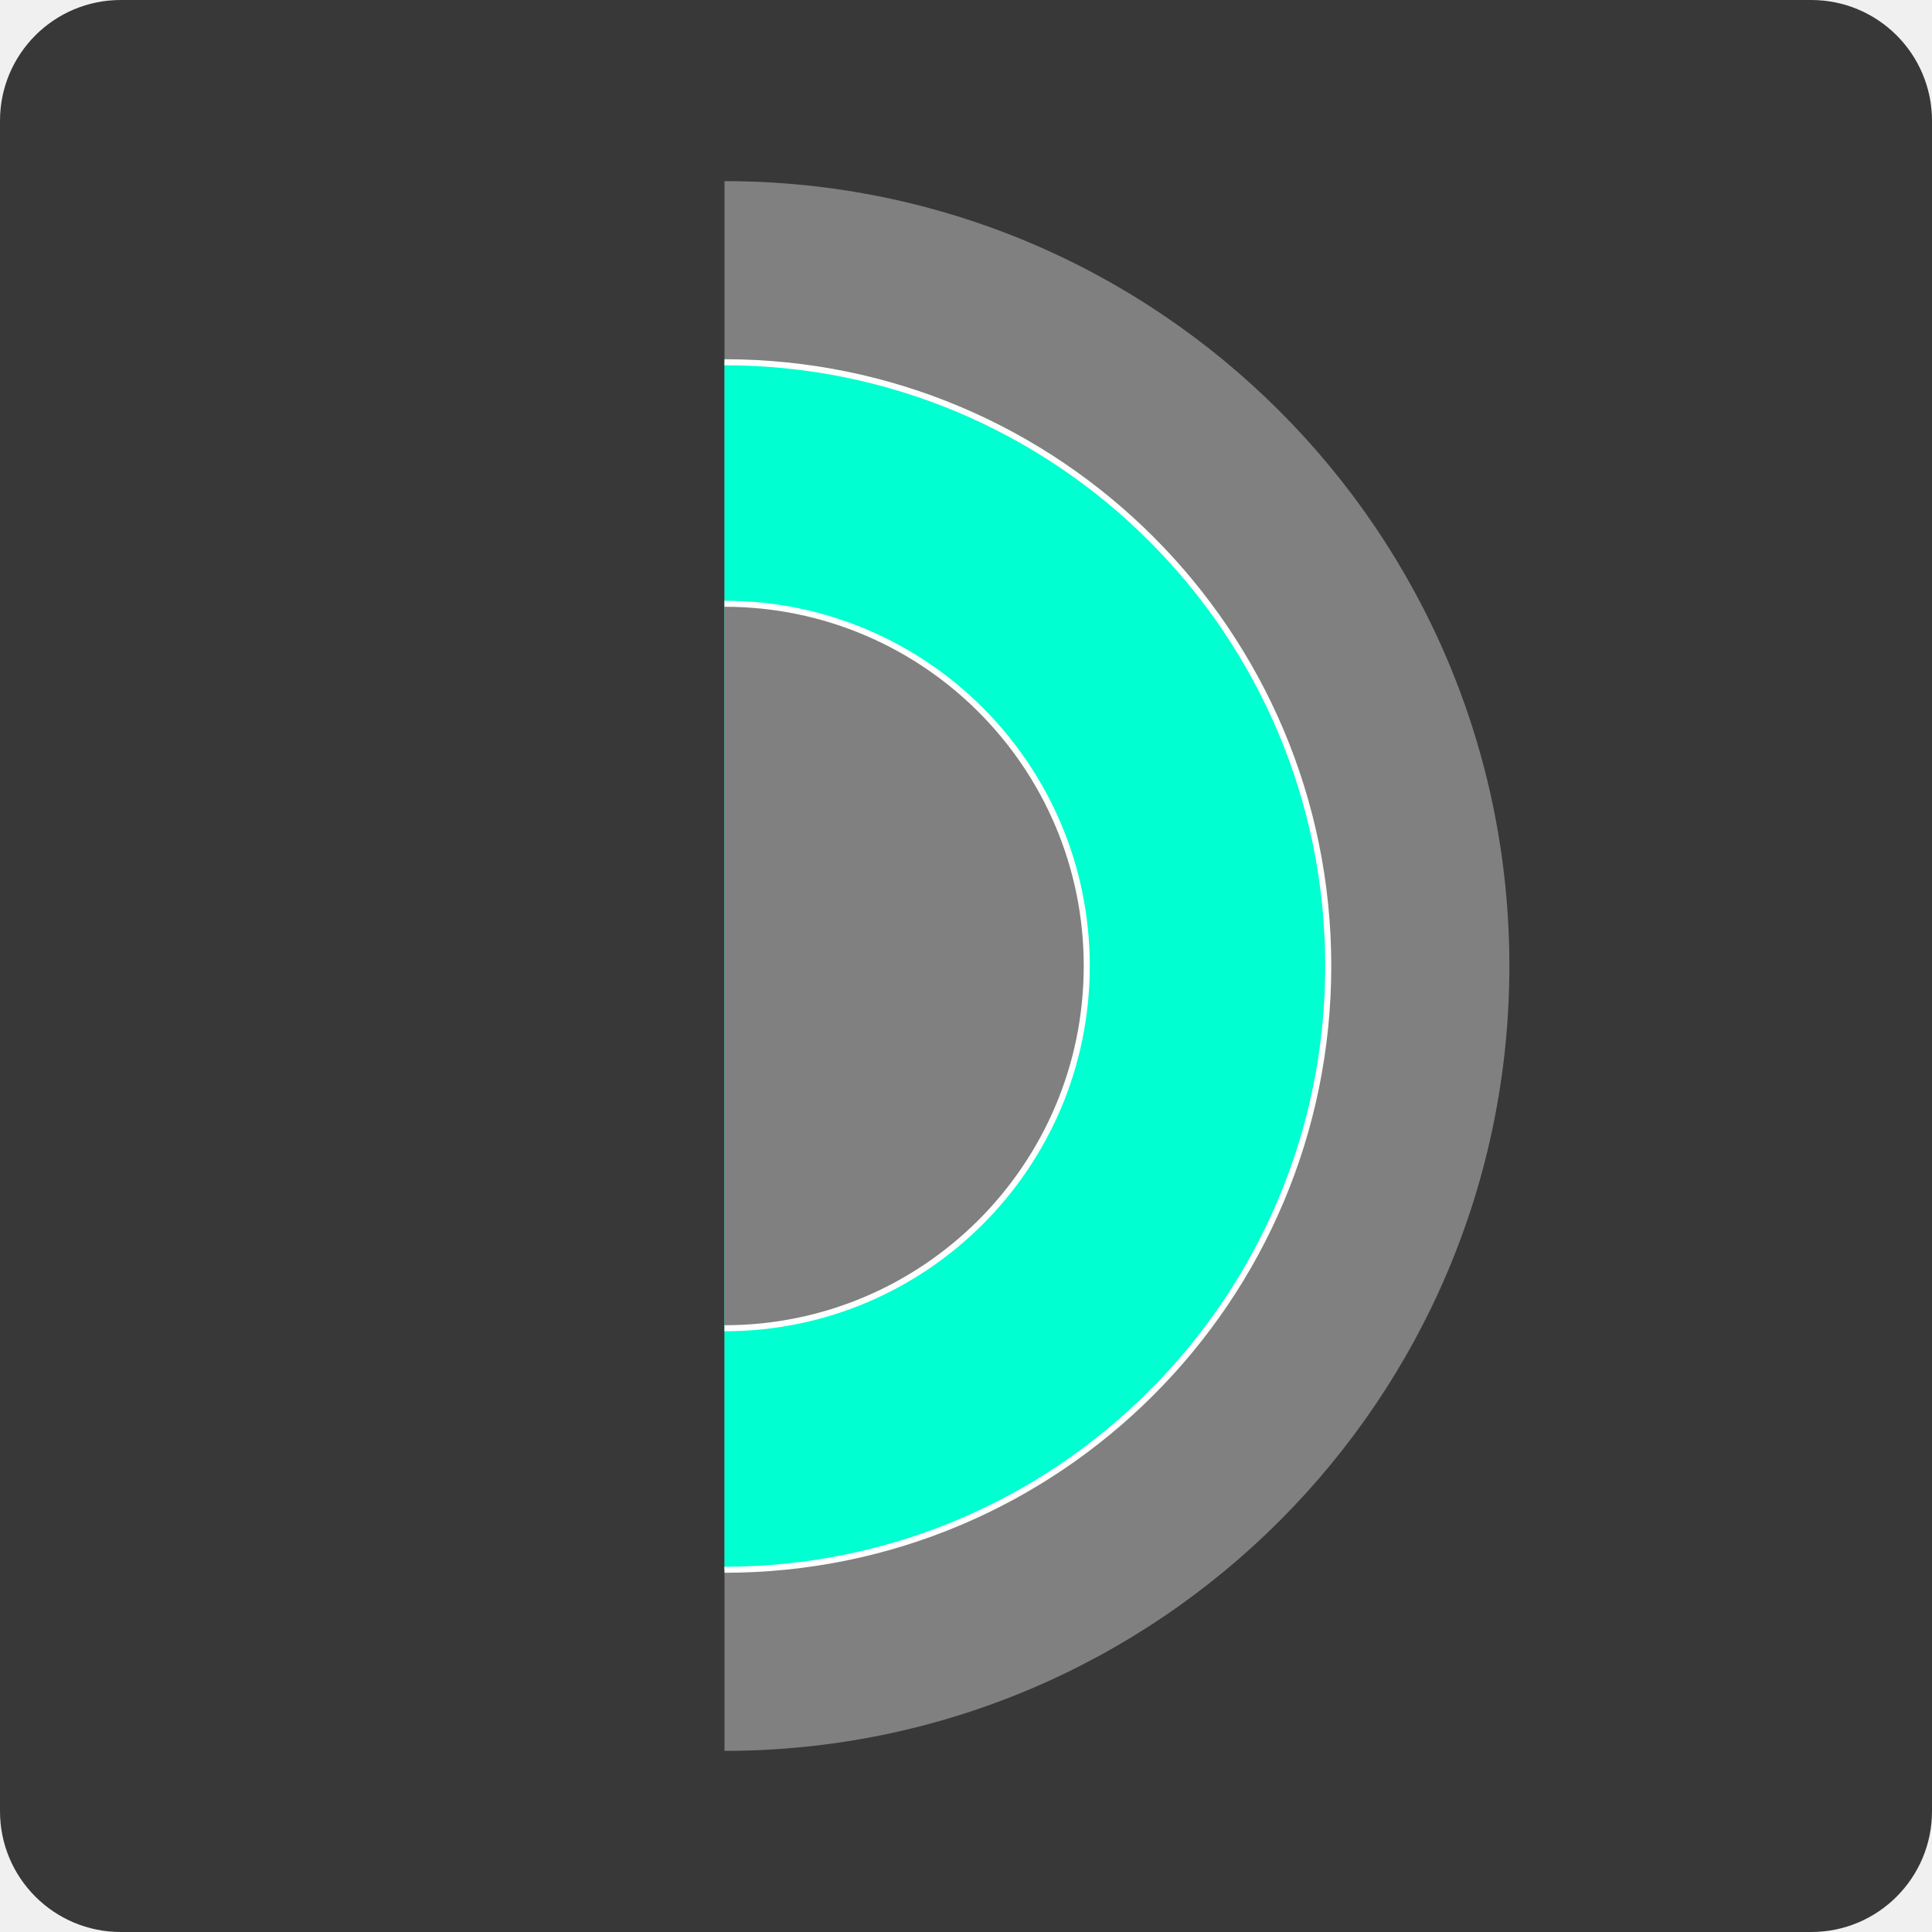
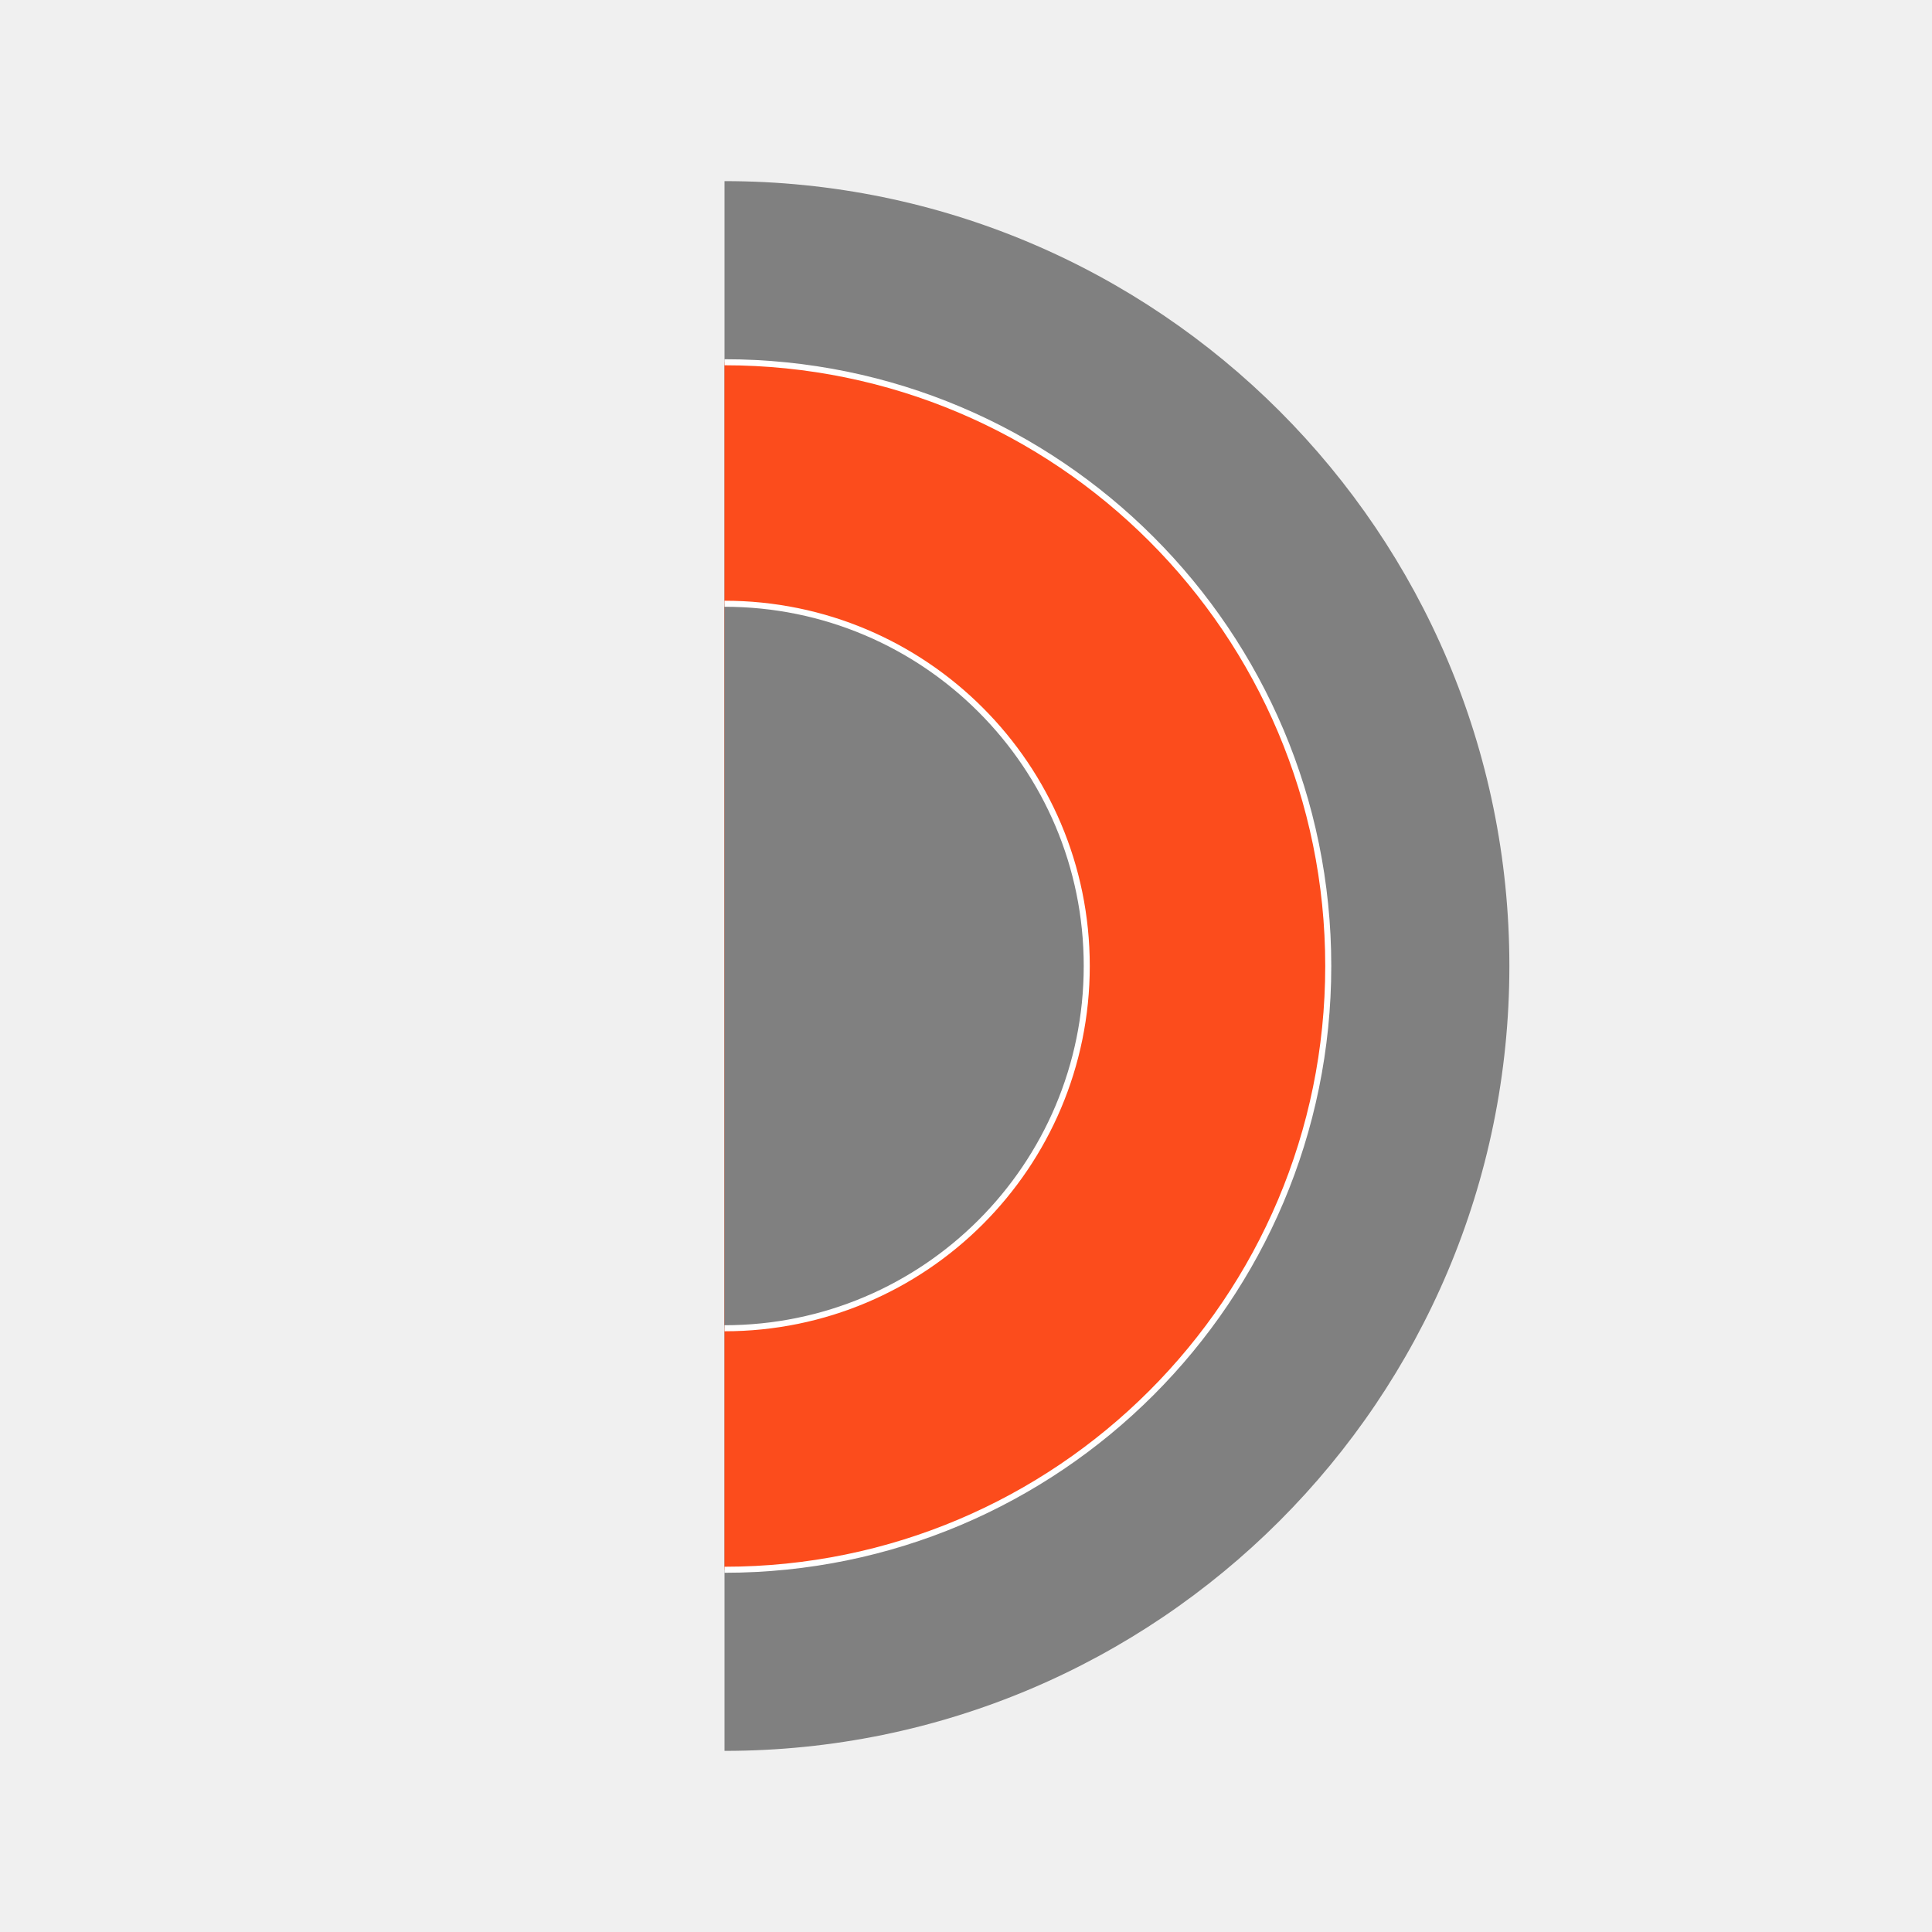
<svg xmlns="http://www.w3.org/2000/svg" viewBox="0,0,320,320">
-   <rect x="0" y="0" rx="20" ry="20" width="320" height="320" fill="#383838" />
  <path d="M120,290 A1,1 0 0,0 120,30" fill="#808080" />
-   <path d="M120,260 A1,1 0 0,0 120,60" fill="#00ffd1" stroke="white" />
+   <path d="M120,260 A1,1 0 0,0 120,60" fill="#fc4c1c" stroke="white" />
  <path d="M120,220 A1,1 0 0,0 120,100" fill="#808080" stroke="white" />
</svg>
